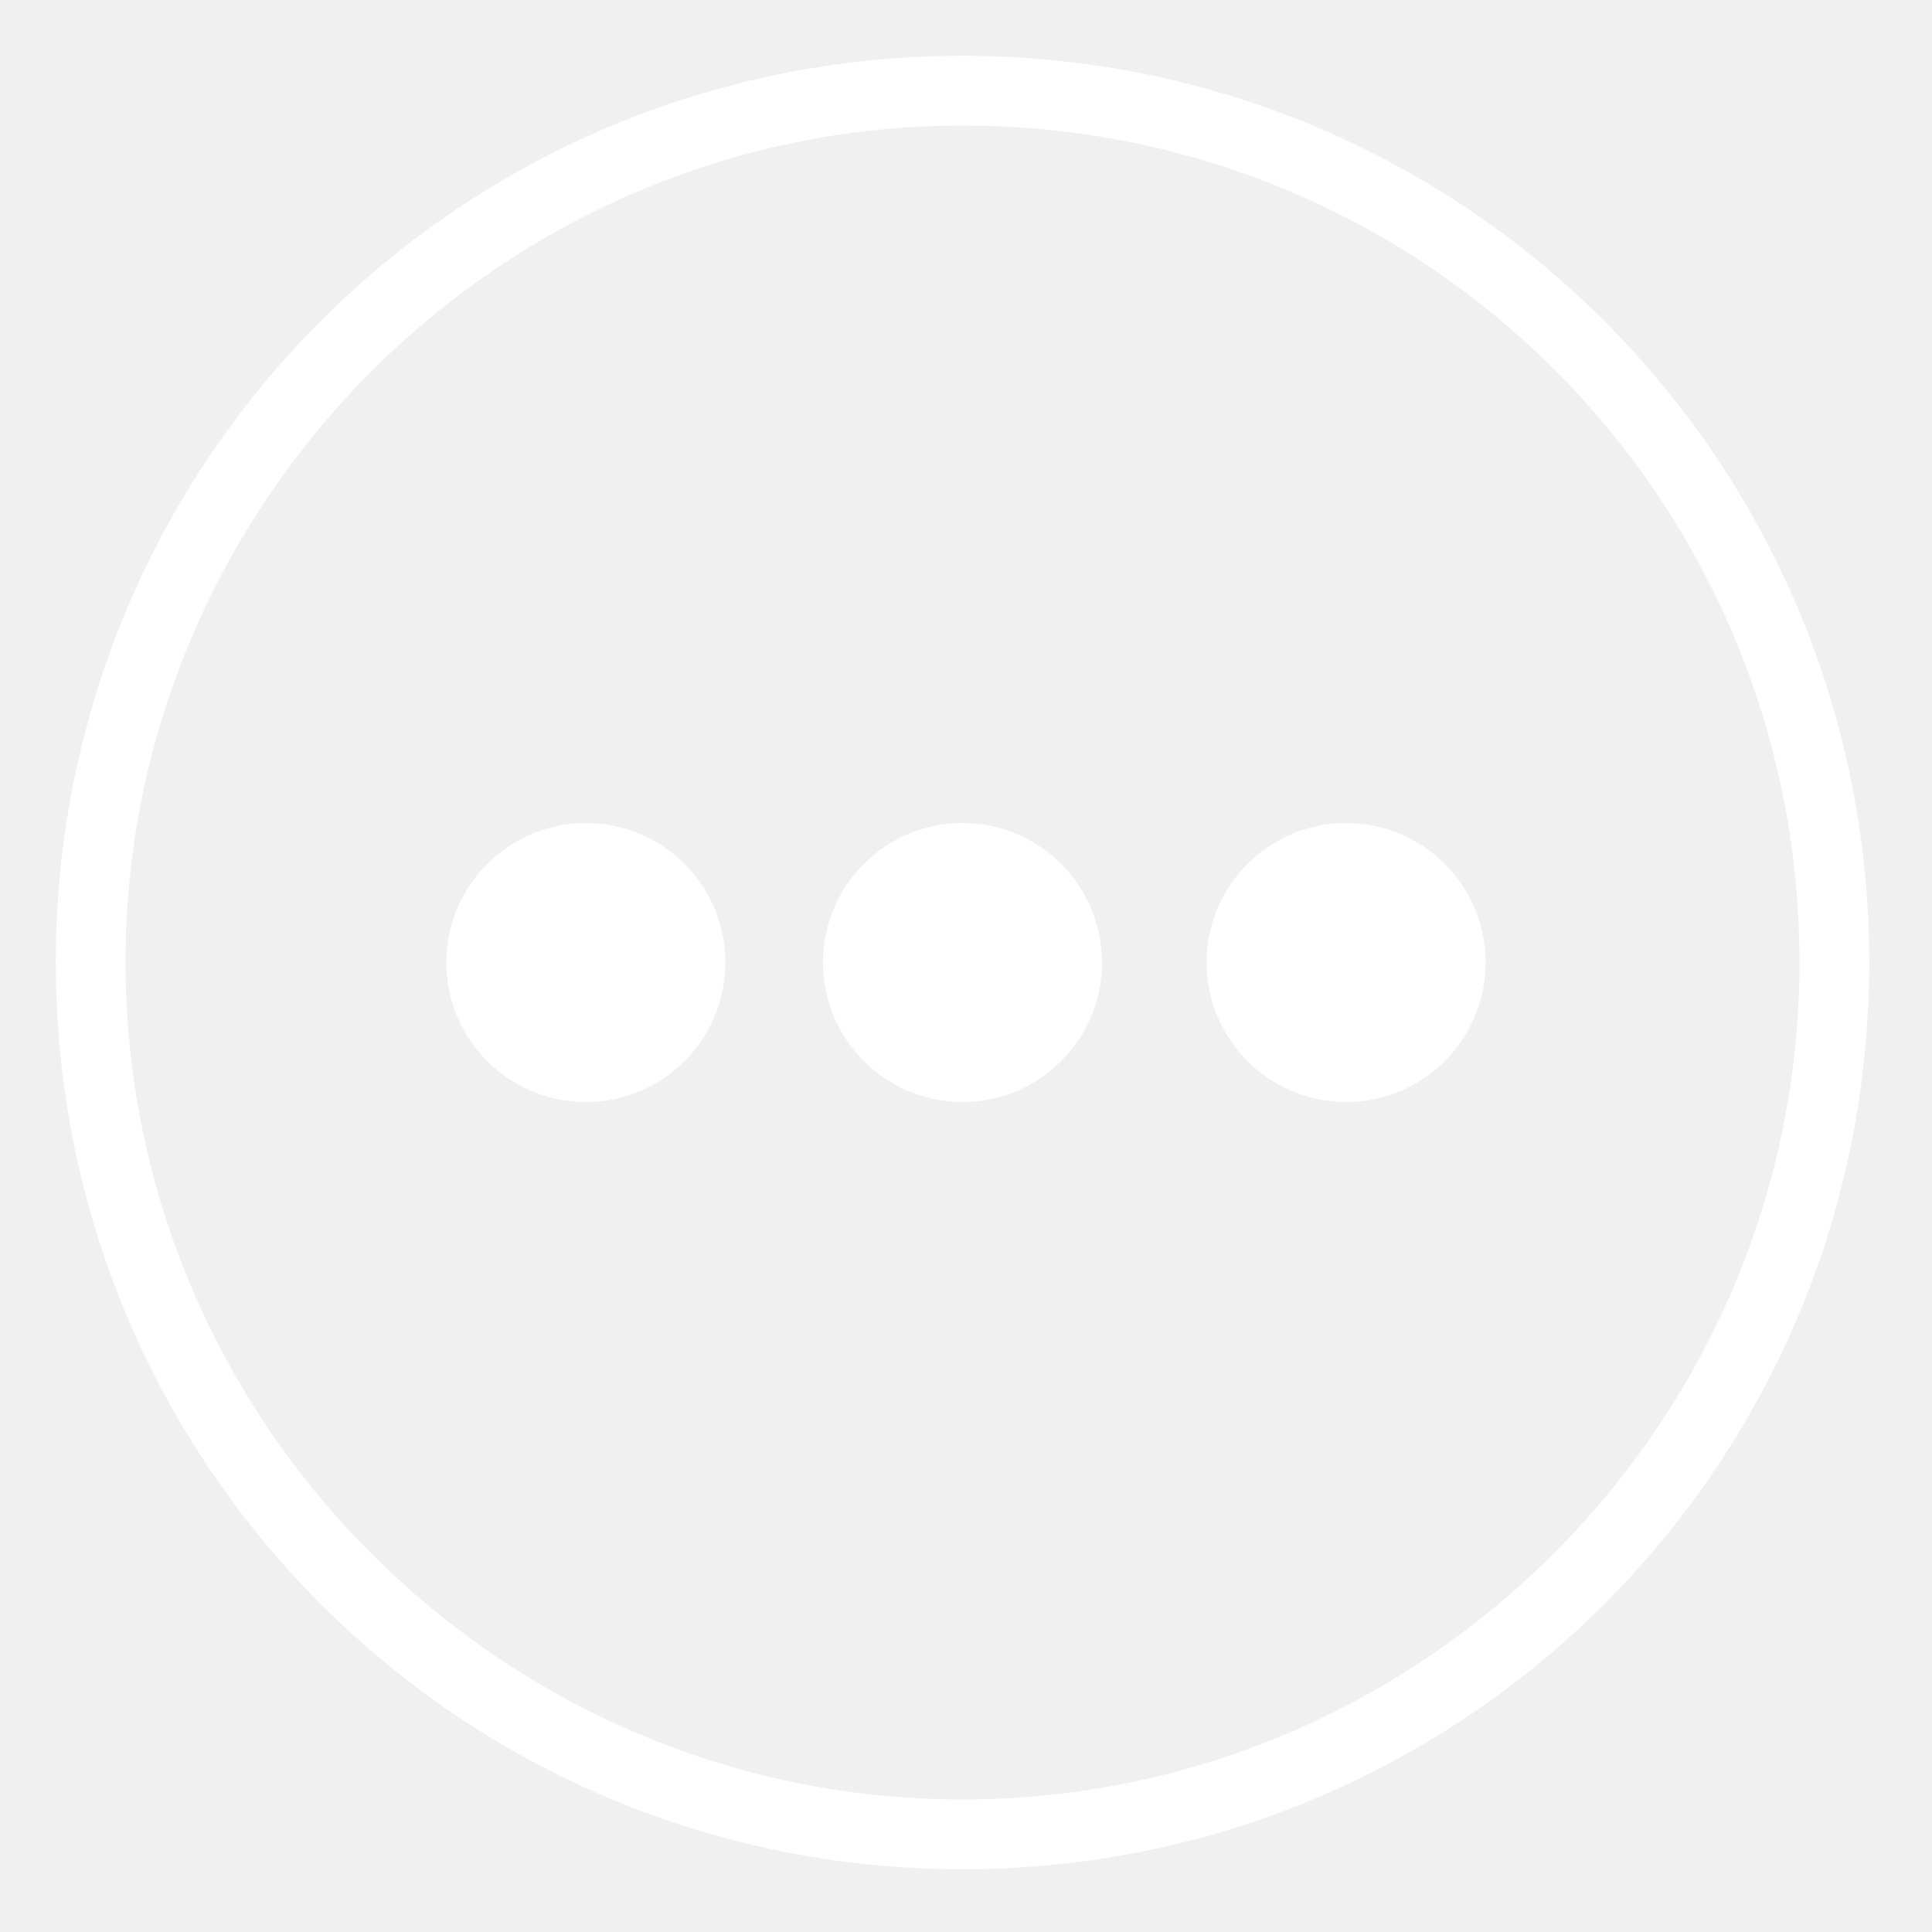
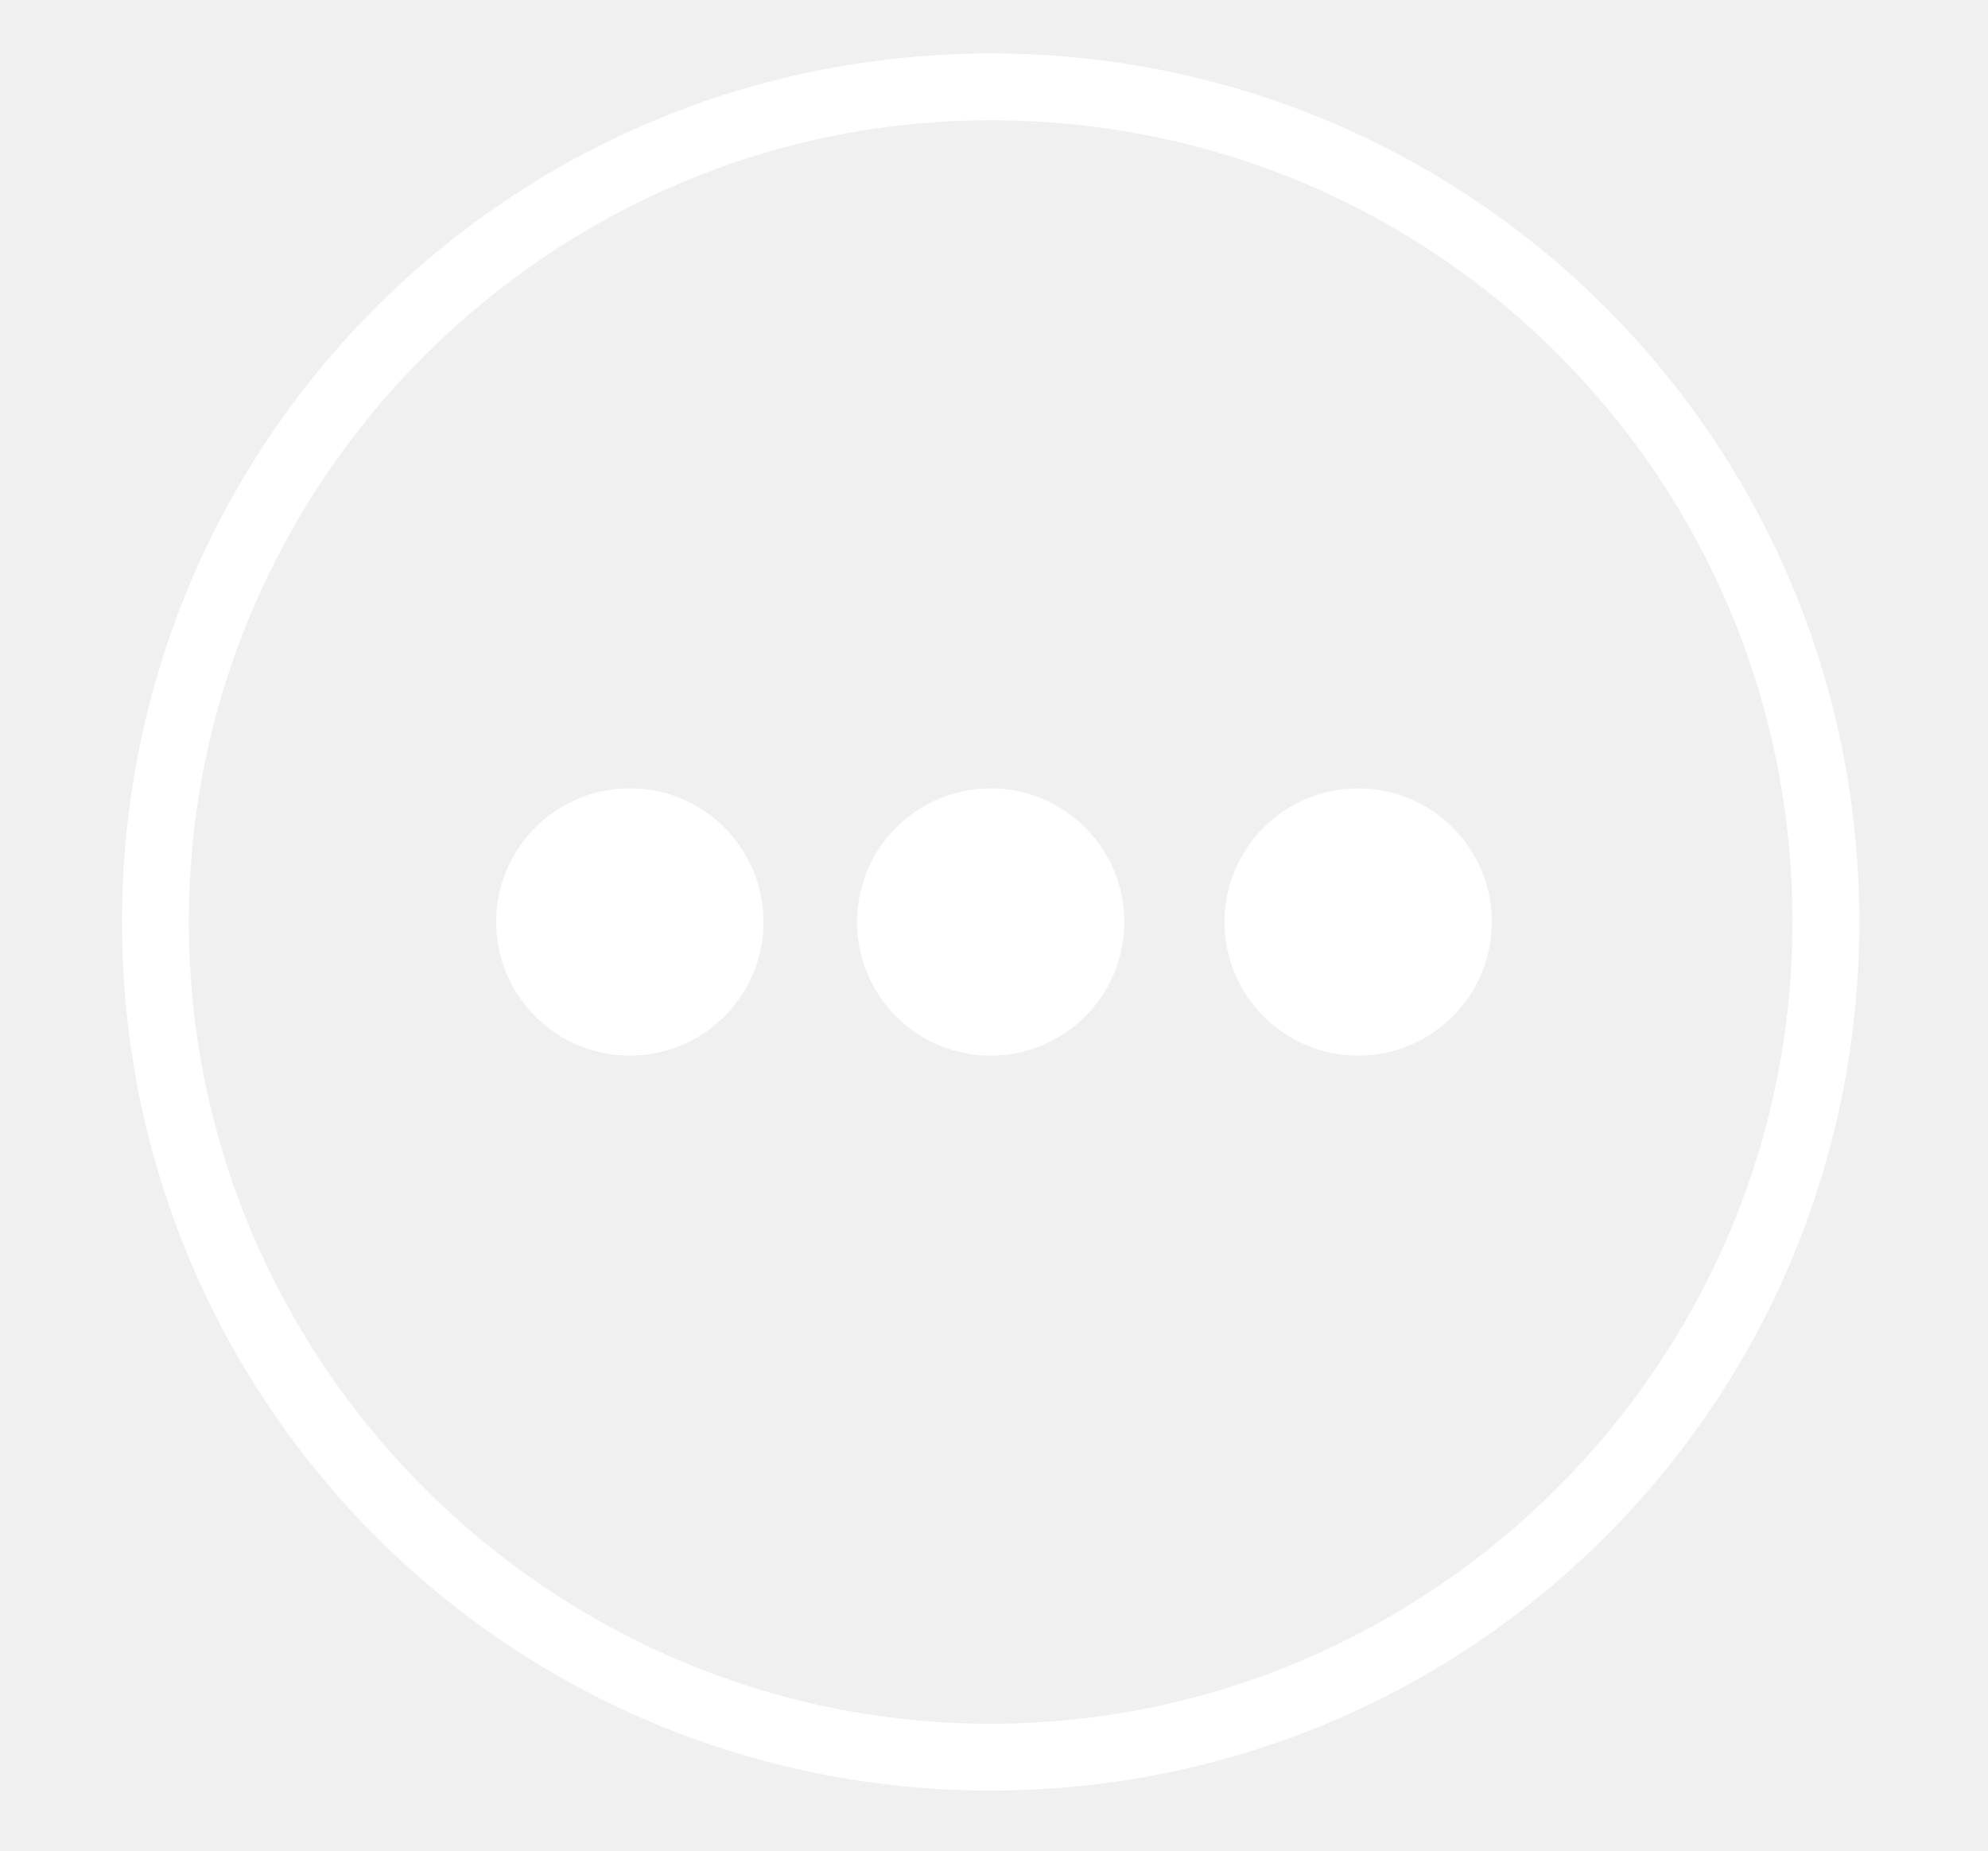
- <svg xmlns="http://www.w3.org/2000/svg" version="1.1" id="Layer_1" x="0px" y="0px" viewBox="0 0 27.7 27.7" width="27" height="27" style="enable-background:new 0 0 27.7 27.7;" xml:space="preserve">
+ <svg xmlns="http://www.w3.org/2000/svg" version="1.1" id="Layer_1" x="0px" y="0px" viewBox="0 0 27.7 27.7" width="29" height="27" style="enable-background:new 0 0 27.7 27.7;" xml:space="preserve">
  <style type="text/css">
    .st0{fill:#FFFFFF;}
</style>
  <circle class="st0" cx="19.3" cy="13.8" r="2" />
  <circle class="st0" cx="8.4" cy="13.8" r="2" />
  <path class="st0" d="M13.8,26.8c-7.2,0-13-5.8-13-13s5.8-13,13-13s13,5.8,13,13S21,26.8,13.8,26.8z M13.8,1.8c-6.6,0-12,5.4-12,12     s5.4,12,12,12s12-5.4,12-12S20.5,1.8,13.8,1.8z" />
  <circle class="st0" cx="13.8" cy="13.8" r="2" />
</svg>
